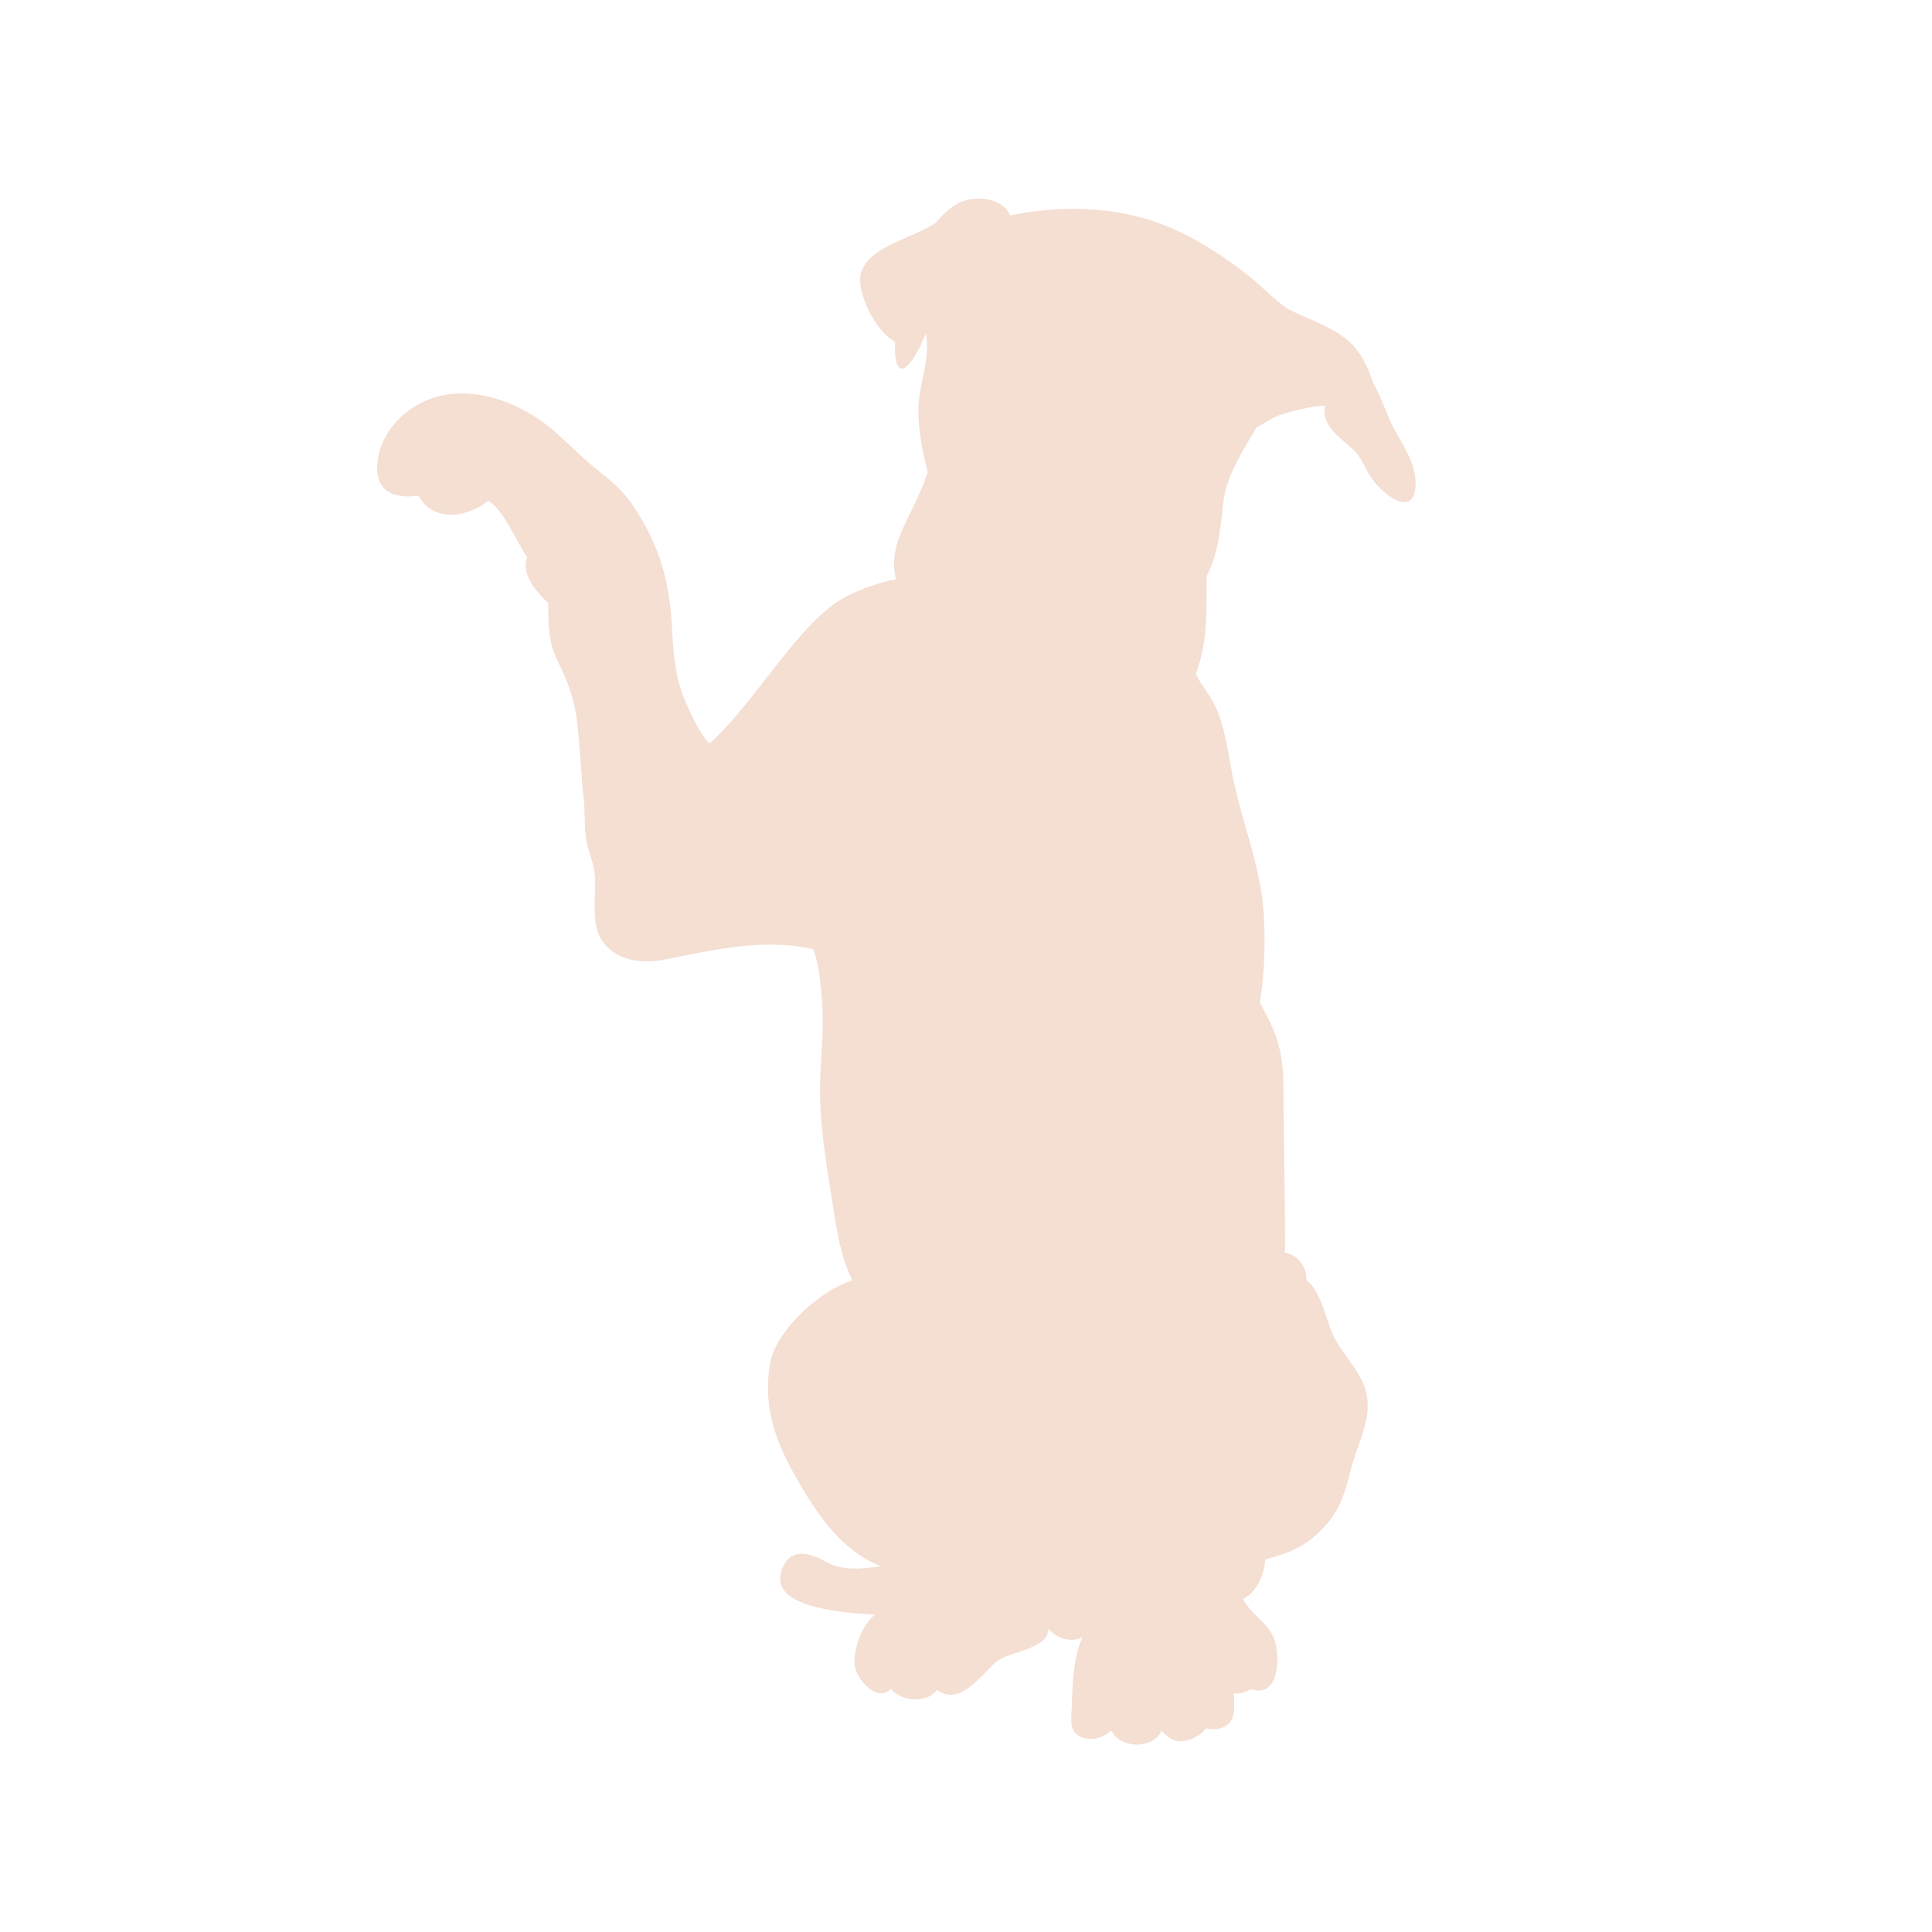
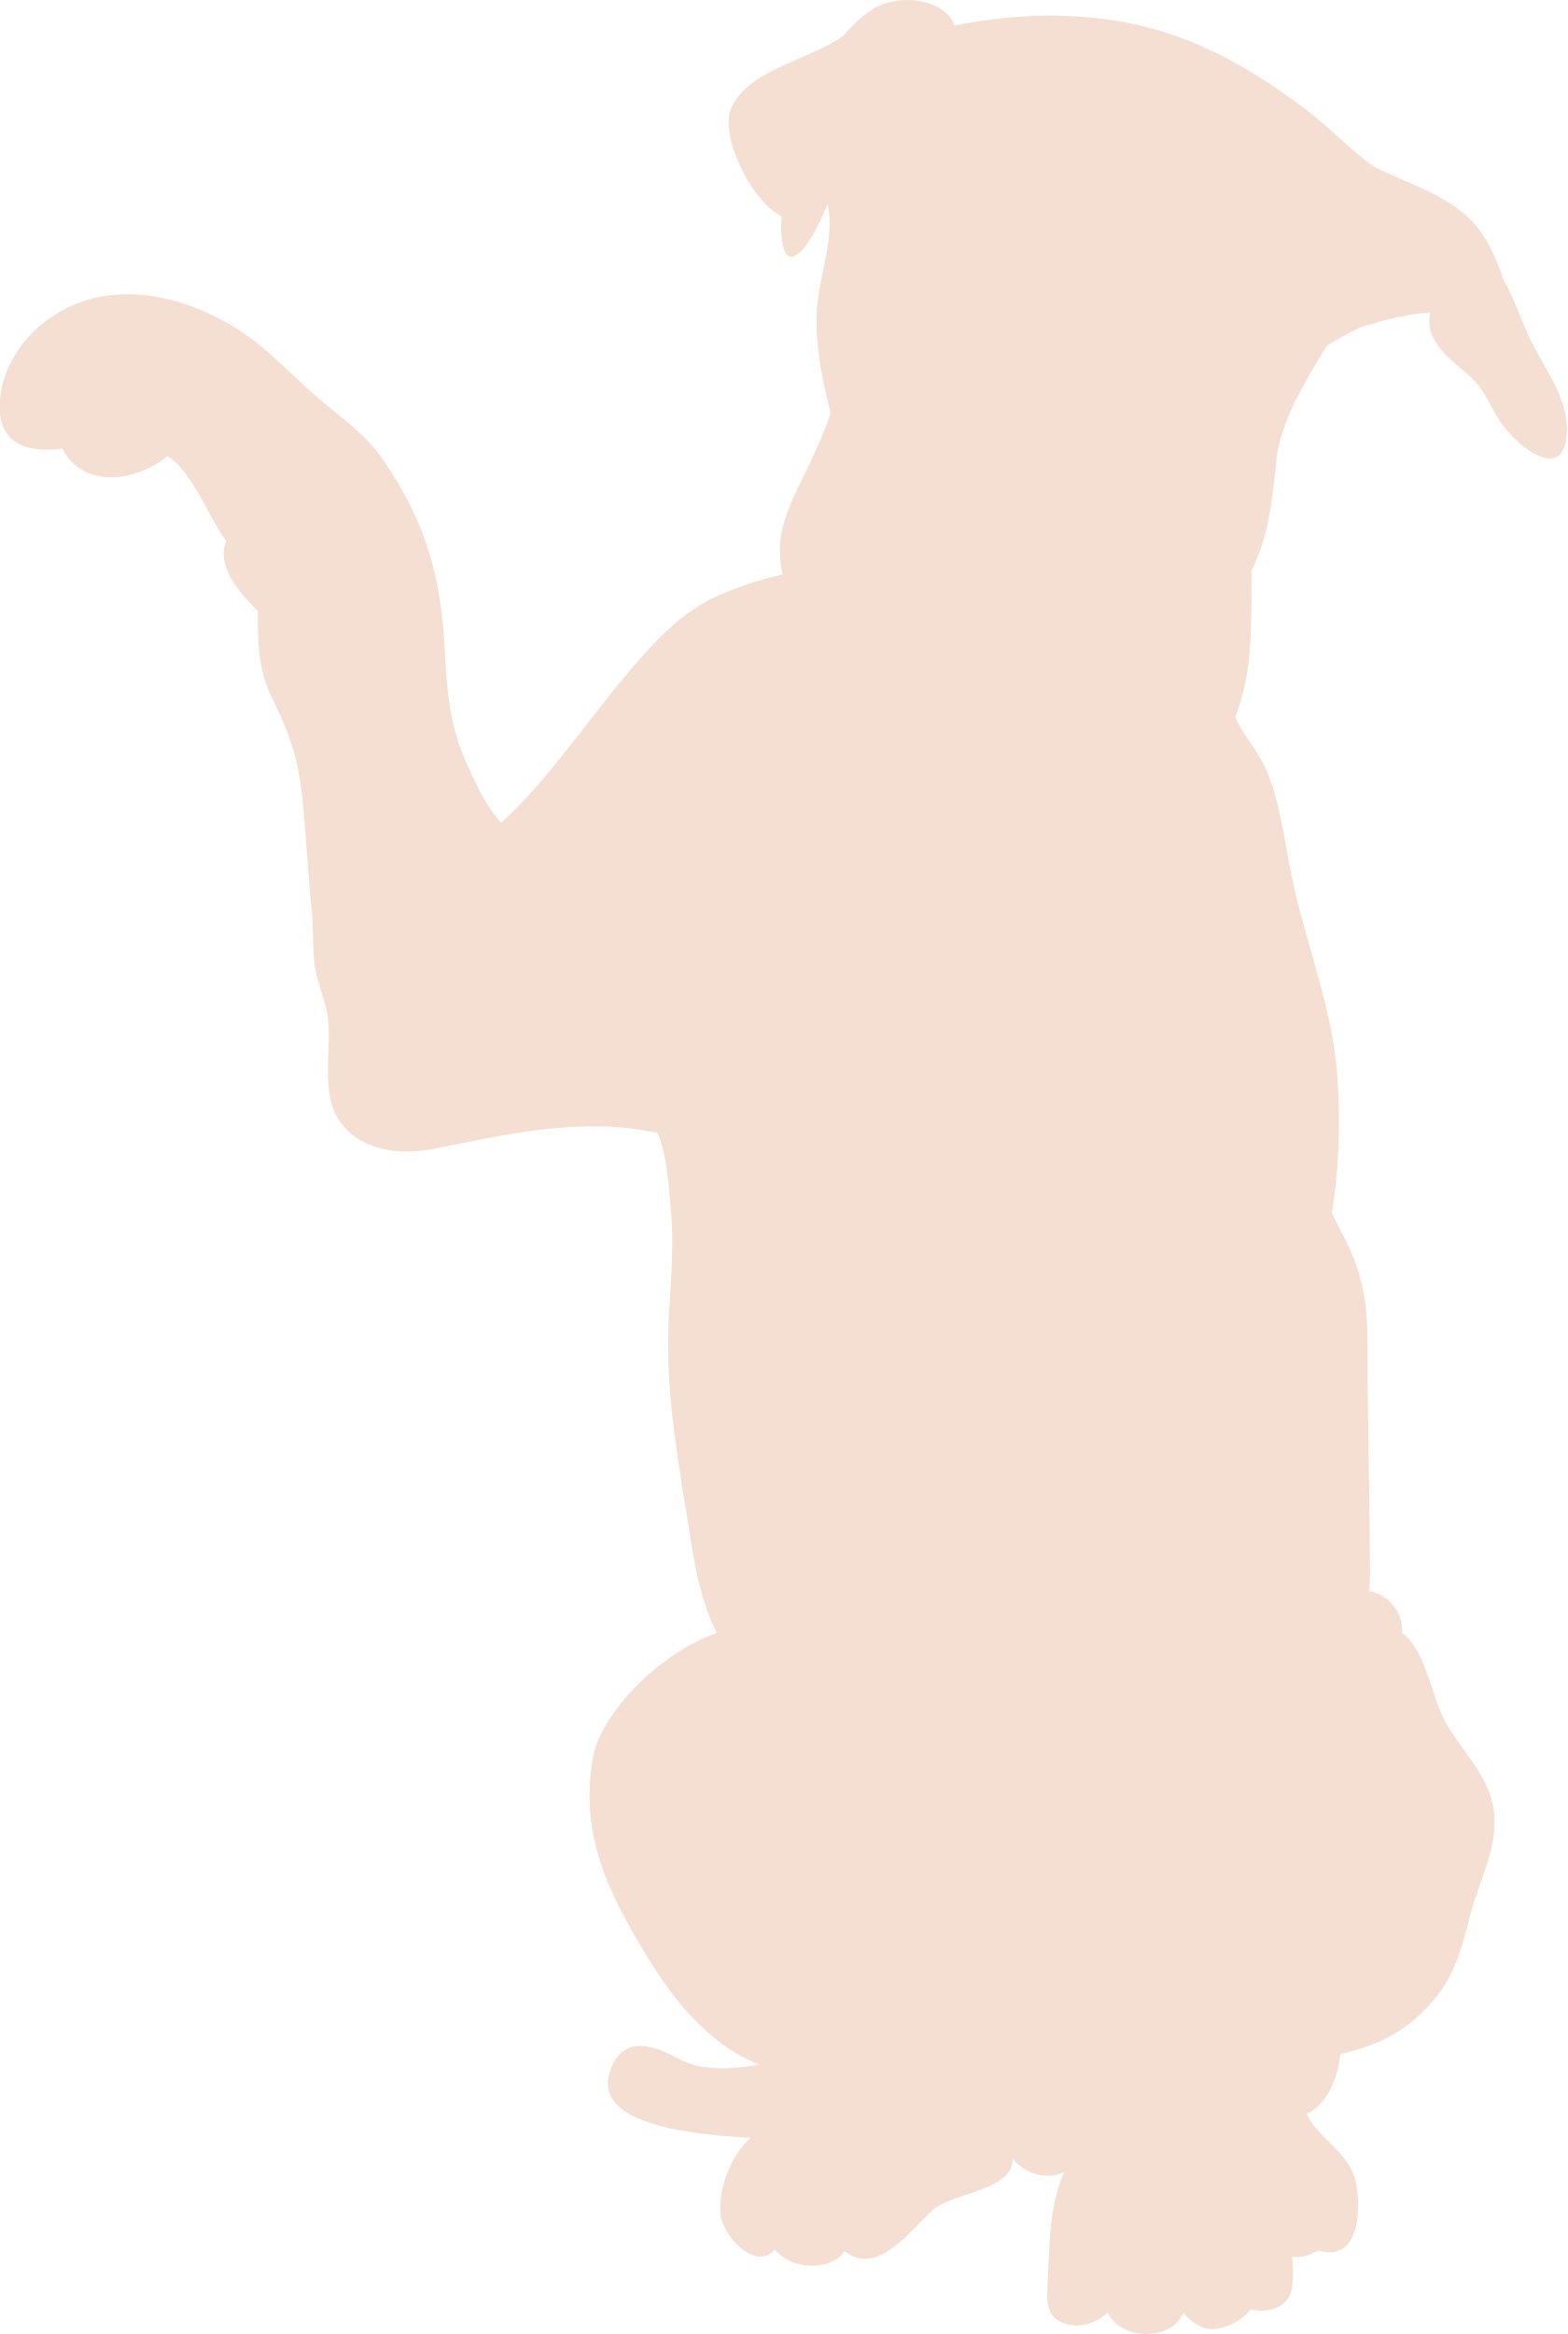
- <svg xmlns="http://www.w3.org/2000/svg" width="300" zoomAndPan="magnify" viewBox="0 0 224.88 225" height="300" preserveAspectRatio="xMidYMid meet" version="1.0">
-   <defs>
+ <svg xmlns="http://www.w3.org/2000/svg" width="161.246" zoomAndPan="magnify" viewBox="0 0 120.87 180.052" height="240.07" preserveAspectRatio="xMidYMid" version="1.0" id="svg2">
+   <defs id="defs1">
    <clipPath id="afe3e955ff">
-       <path d="M 43.773 23 L 165 23 L 165 203.953 L 43.773 203.953 Z M 43.773 23 " clip-rule="nonzero" />
+       <path d="M 43.773,23 H 165 V 203.953 H 43.773 Z m 0,0" clip-rule="nonzero" id="path1" />
    </clipPath>
  </defs>
-   <g clip-path="url(#afe3e955ff)">
-     <path fill="#f5ded2" d="M 126.016 190.656 C 124.816 193.324 124.887 196.359 124.734 199.184 C 124.652 200.699 124.562 202 126.254 202.43 C 127.371 202.707 128.594 202.289 129.355 201.52 C 130.445 203.758 134.336 203.684 135.195 201.562 C 136.184 202.57 136.98 203.152 138.594 202.559 C 139.25 202.316 140.02 201.832 140.395 201.262 C 141.426 201.566 142.711 201.281 143.301 200.406 C 143.715 199.781 143.738 198.32 143.586 197.207 C 144.234 197.309 145.027 197.105 145.613 196.723 C 148.91 197.781 148.965 193.148 148.461 191.254 C 147.887 189.09 145.652 188.148 144.699 186.188 C 146.332 185.52 147.168 183.242 147.305 181.602 C 150.211 180.852 152.133 180.031 154.207 177.773 C 156.203 175.605 156.684 173.348 157.383 170.699 C 158.098 167.988 159.684 165.293 159.094 162.402 C 158.562 159.785 156.512 158.043 155.301 155.73 C 154.398 154.012 153.852 150.328 152.082 149.098 C 152.16 147.594 151.152 146.168 149.551 145.863 C 149.586 145.441 149.602 145.004 149.602 144.551 C 149.59 138.602 149.414 132.711 149.414 126.703 C 149.414 123.727 149.02 121.355 147.703 118.762 C 147.363 118.086 147.008 117.402 146.66 116.707 C 147.195 113.449 147.309 110.297 147.137 106.863 C 146.863 101.164 144.727 96.301 143.574 90.777 C 143.027 88.164 142.715 85.203 141.68 82.703 C 140.926 80.879 139.812 79.895 139.211 78.441 C 140.645 74.738 140.422 71.102 140.461 67.129 C 141.766 64.523 142.047 61.93 142.395 58.547 C 142.691 55.621 144.66 52.465 146.285 49.777 C 147.297 49.207 148.281 48.551 149.223 48.262 C 150.5 47.875 152.582 47.293 154.254 47.238 C 154.02 48.277 154.355 49.203 155.109 50.117 C 155.996 51.191 157.156 51.805 158.02 52.914 C 158.723 53.82 159.121 54.938 159.82 55.883 C 161.301 57.902 164.812 60.402 164.797 56.199 C 164.785 53.707 163.059 51.531 161.992 49.352 C 161.438 48.215 160.746 46.145 159.871 44.629 C 159.324 42.977 158.598 41.375 157.445 40.148 C 155.609 38.199 152.309 37.188 149.934 35.996 C 148.031 34.652 146.488 32.941 144.625 31.547 C 139.902 28.004 135.324 25.469 129.484 24.645 C 125.406 24.066 121.457 24.32 117.559 25.086 C 116.812 23.078 113.414 22.543 111.301 23.797 C 110.484 24.281 109.688 25.031 108.945 25.902 C 106.434 27.734 101.582 28.473 100.297 31.508 C 99.445 33.508 101.703 38.484 104.199 39.828 C 104.062 41.734 104.367 44.199 105.984 42.18 C 106.57 41.449 107.273 40.082 107.746 38.852 C 108.402 41.641 106.887 44.816 106.891 47.727 C 106.895 50.465 107.422 52.668 107.98 55.016 C 107.348 56.922 106.406 58.812 105.566 60.531 C 104.238 63.262 103.734 65.059 104.289 67.461 C 102.285 67.812 99.906 68.773 98.965 69.227 C 96.723 70.309 94.969 72.035 93.371 73.832 C 89.914 77.719 87.07 82.148 83.398 85.816 C 83.137 86.078 82.852 86.332 82.555 86.574 C 81.348 85.328 80.391 83.121 79.789 81.766 C 78.633 79.148 78.363 76.395 78.223 73.508 C 77.949 67.707 76.789 63.488 73.523 58.688 C 72.074 56.562 70.172 55.34 68.207 53.625 C 66.199 51.883 64.645 50.102 62.461 48.676 C 57.984 45.738 51.863 44.363 47.23 48.043 C 45.188 49.664 43.824 52.129 43.863 54.578 C 43.906 57.523 46.234 58.062 48.695 57.727 C 50.223 60.73 54.188 60.434 56.812 58.309 C 58.758 59.547 59.875 62.832 61.352 64.887 C 60.578 66.641 62.172 68.707 63.793 70.25 C 63.773 72.664 63.801 74.809 64.887 76.98 C 66.199 79.598 66.898 81.676 67.203 84.508 C 67.516 87.41 67.625 90.375 67.93 93.207 C 68.086 94.621 67.992 96.031 68.16 97.488 C 68.32 98.844 68.941 100.078 69.156 101.418 C 69.574 104.059 68.453 107.613 70.297 109.887 C 72.055 112.055 75.059 112.219 77.465 111.73 C 83.07 110.609 88.844 109.258 94.543 110.512 C 94.578 110.52 94.613 110.527 94.645 110.539 C 95.371 112.301 95.516 114.863 95.648 116.277 C 95.922 119.219 95.641 122.062 95.488 124.887 C 95.184 130.688 96.348 136.48 97.203 142.023 C 97.621 144.699 98.156 146.977 99.195 149.105 C 94.988 150.52 90.219 155.223 89.621 158.793 C 88.633 164.691 90.816 169.105 93.75 173.938 C 95.766 177.258 98.531 180.867 102.48 182.387 C 100.305 182.777 98.02 182.926 96.211 181.926 C 94.289 180.855 91.895 180.055 90.945 182.961 C 89.613 187.043 97.293 187.785 101.82 188.047 C 100.203 189.438 99.305 192.148 99.484 193.953 C 99.645 195.559 102.172 198.406 103.68 196.664 C 104.98 198.266 108.059 198.344 109.055 196.789 C 111.703 198.832 114.258 194.98 115.957 193.551 C 117.473 192.27 122.152 192.074 122.023 189.641 C 122.906 190.809 124.734 191.359 126.016 190.656 Z M 126.016 190.656 " fill-opacity="1" fill-rule="nonzero" />
+   <g clip-path="url(#afe3e955ff)" id="g2" transform="translate(-43.92247,-23.12346)">
+     <path fill="#f5ded2" d="m 126.016,190.656 c -1.199,2.668 -1.129,5.703 -1.281,8.527 -0.082,1.516 -0.172,2.816 1.52,3.246 1.117,0.277 2.34,-0.141 3.102,-0.91 1.09,2.238 4.98,2.164 5.84,0.043 0.988,1.008 1.785,1.59 3.398,0.996 0.656,-0.242 1.426,-0.727 1.801,-1.297 1.031,0.305 2.316,0.019 2.906,-0.855 0.414,-0.625 0.438,-2.086 0.285,-3.199 0.648,0.102 1.441,-0.102 2.027,-0.484 3.297,1.059 3.352,-3.574 2.848,-5.469 -0.574,-2.164 -2.809,-3.105 -3.762,-5.066 1.633,-0.668 2.469,-2.945 2.605,-4.586 2.906,-0.75 4.828,-1.57 6.902,-3.828 1.996,-2.168 2.477,-4.426 3.176,-7.074 0.715,-2.711 2.301,-5.406 1.711,-8.297 -0.531,-2.617 -2.582,-4.359 -3.793,-6.672 -0.902,-1.719 -1.449,-5.402 -3.219,-6.633 0.078,-1.504 -0.93,-2.93 -2.531,-3.234 0.035,-0.422 0.051,-0.859 0.051,-1.312 -0.012,-5.949 -0.188,-11.84 -0.188,-17.848 0,-2.977 -0.395,-5.348 -1.711,-7.941 -0.34,-0.676 -0.695,-1.359 -1.043,-2.055 0.535,-3.258 0.648,-6.41 0.477,-9.844 -0.273,-5.699 -2.41,-10.562 -3.562,-16.086 -0.547,-2.613 -0.859,-5.574 -1.895,-8.074 -0.754,-1.824 -1.867,-2.809 -2.469,-4.262 1.434,-3.703 1.211,-7.34 1.25,-11.312 1.305,-2.605 1.586,-5.199 1.934,-8.582 0.297,-2.926 2.266,-6.082 3.891,-8.77 1.012,-0.57 1.996,-1.227 2.938,-1.516 1.277,-0.387 3.359,-0.969 5.031,-1.023 -0.234,1.039 0.102,1.965 0.855,2.879 0.887,1.074 2.047,1.688 2.91,2.797 0.703,0.906 1.102,2.023 1.801,2.969 1.48,2.02 4.992,4.52 4.977,0.316 -0.012,-2.492 -1.738,-4.668 -2.805,-6.848 -0.555,-1.137 -1.246,-3.207 -2.121,-4.723 -0.547,-1.652 -1.273,-3.254 -2.426,-4.48 -1.836,-1.949 -5.137,-2.961 -7.512,-4.152 -1.902,-1.344 -3.445,-3.055 -5.309,-4.449 -4.723,-3.543 -9.301,-6.078 -15.141,-6.902 -4.078,-0.578 -8.027,-0.324 -11.926,0.441 -0.746,-2.008 -4.145,-2.543 -6.258,-1.289 -0.816,0.484 -1.613,1.234 -2.355,2.105 -2.512,1.832 -7.363,2.57 -8.648,5.605 -0.852,2 1.406,6.977 3.902,8.32 -0.137,1.906 0.168,4.371 1.785,2.352 0.586,-0.73 1.289,-2.098 1.762,-3.328 0.656,2.789 -0.859,5.965 -0.855,8.875 0.004,2.738 0.531,4.941 1.09,7.289 -0.633,1.906 -1.574,3.797 -2.414,5.516 -1.328,2.73 -1.832,4.527 -1.277,6.93 -2.004,0.352 -4.383,1.312 -5.324,1.766 -2.242,1.082 -3.996,2.809 -5.594,4.605 -3.457,3.887 -6.301,8.316 -9.973,11.984 -0.262,0.262 -0.547,0.516 -0.844,0.758 -1.207,-1.246 -2.164,-3.453 -2.766,-4.809 -1.156,-2.617 -1.426,-5.371 -1.566,-8.258 -0.273,-5.801 -1.434,-10.02 -4.699,-14.82 -1.449,-2.125 -3.352,-3.348 -5.316,-5.062 -2.008,-1.742 -3.562,-3.523 -5.746,-4.949 -4.477,-2.938 -10.598,-4.312 -15.23,-0.633 -2.043,1.621 -3.406,4.086 -3.367,6.535 0.043,2.945 2.371,3.484 4.832,3.148 1.527,3.004 5.492,2.707 8.117,0.582 1.945,1.238 3.062,4.523 4.539,6.578 -0.773,1.754 0.82,3.82 2.441,5.363 -0.02,2.414 0.008,4.559 1.094,6.73 1.312,2.617 2.012,4.695 2.316,7.527 0.312,2.902 0.422,5.867 0.727,8.699 0.156,1.414 0.062,2.824 0.23,4.281 0.16,1.355 0.781,2.59 0.996,3.93 0.418,2.641 -0.703,6.195 1.141,8.469 1.758,2.168 4.762,2.332 7.168,1.844 5.605,-1.121 11.379,-2.473 17.078,-1.219 0.035,0.008 0.07,0.016 0.102,0.027 0.727,1.762 0.871,4.324 1.004,5.738 0.273,2.941 -0.008,5.785 -0.16,8.609 -0.305,5.801 0.859,11.594 1.715,17.137 0.418,2.676 0.953,4.953 1.992,7.082 -4.207,1.414 -8.977,6.117 -9.574,9.688 -0.988,5.898 1.195,10.312 4.129,15.145 2.016,3.32 4.781,6.93 8.73,8.449 -2.176,0.391 -4.461,0.539 -6.27,-0.461 -1.922,-1.07 -4.316,-1.871 -5.266,1.035 -1.332,4.082 6.348,4.824 10.875,5.086 -1.617,1.391 -2.516,4.102 -2.336,5.906 0.16,1.605 2.688,4.453 4.195,2.711 1.301,1.602 4.379,1.68 5.375,0.125 2.648,2.043 5.203,-1.809 6.902,-3.238 1.516,-1.281 6.195,-1.477 6.066,-3.91 0.883,1.168 2.711,1.719 3.992,1.016 z m 0,0" fill-opacity="1" fill-rule="nonzero" id="path2" />
  </g>
</svg>
